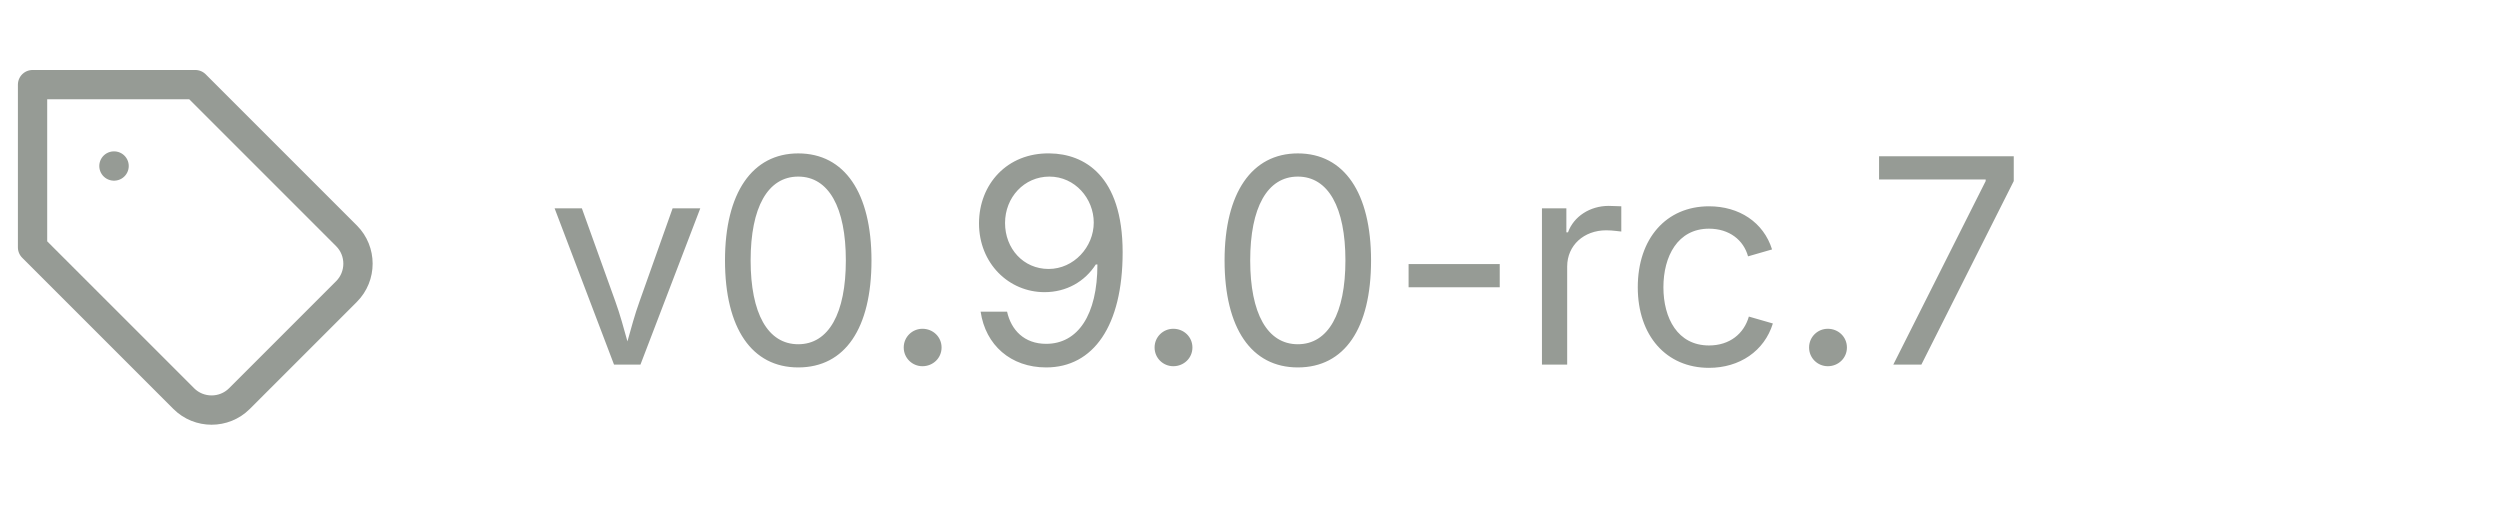
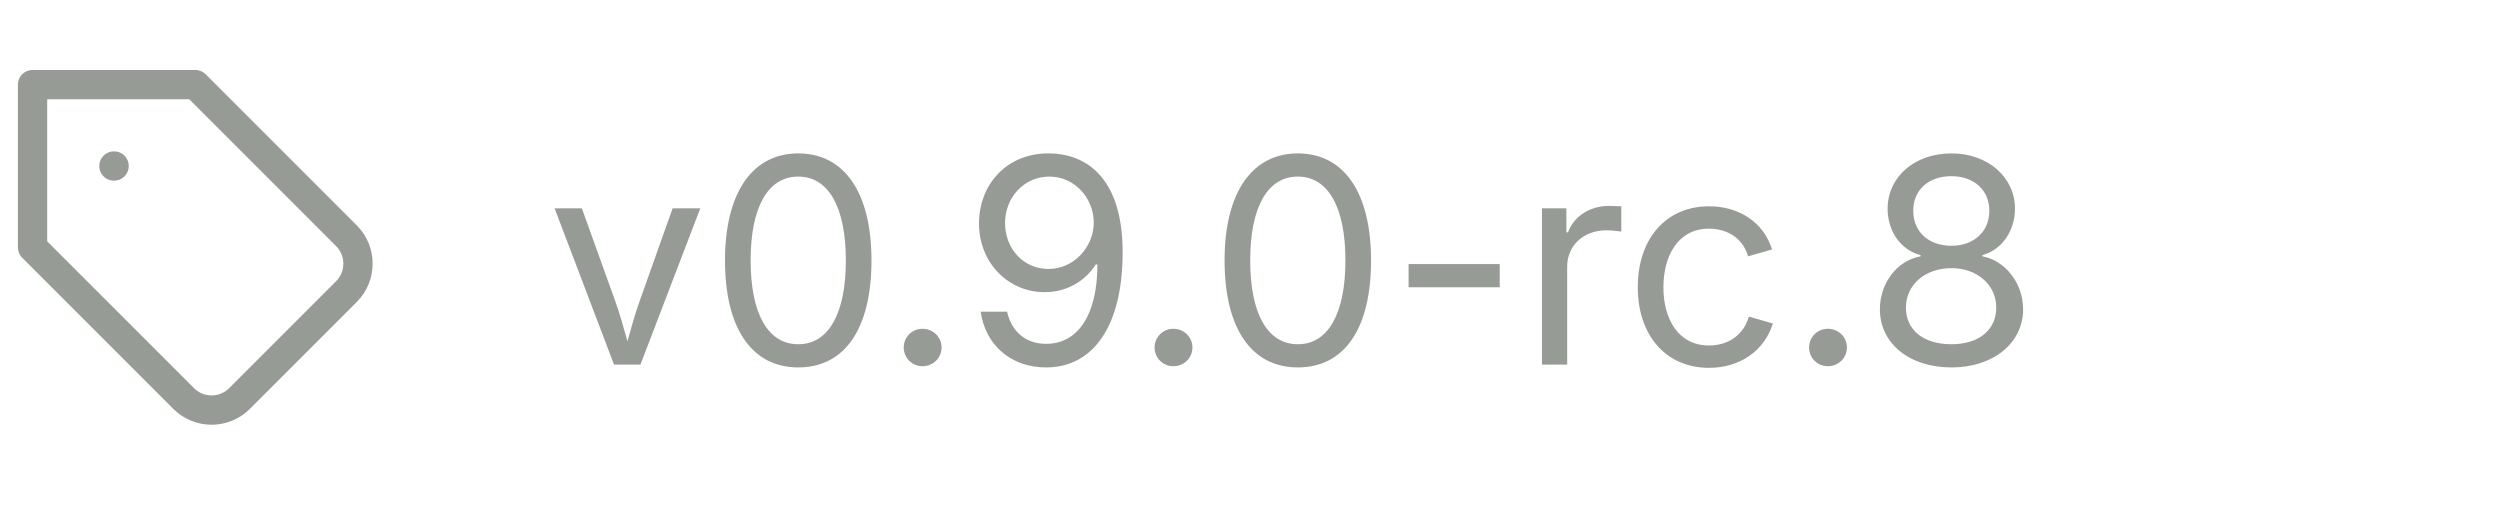
- <svg xmlns="http://www.w3.org/2000/svg" width="96" height="20" viewBox="0 0 96 20" role="img" aria-label="v0.9.0-rc.7">
+ <svg xmlns="http://www.w3.org/2000/svg" width="96" height="20" viewBox="0 0 96 20" role="img" aria-label="v0.9.0-rc.8">
  <g transform="translate(0 2) scale(0.625)" fill="none" stroke="#969B95" stroke-width="1.8" stroke-linecap="round" stroke-linejoin="round">
    <path d="M12 2H2v10l9.29 9.29c.94.94 2.48.94 3.42 0l6.58-6.58c.94-.94.94-2.48 0-3.42L12 2Z" />
    <path d="M7 7h.01" />
  </g>
-   <text x="21" y="14" text-anchor="start" fill="#969B95" font-family="-apple-system, BlinkMacSystemFont, 'Segoe UI', 'PingFang SC', 'Microsoft YaHei', sans-serif" font-size="11" font-weight="400">v0.9.0-rc.7</text>
+   <text x="21" y="14" text-anchor="start" fill="#969B95" font-family="-apple-system, BlinkMacSystemFont, 'Segoe UI', 'PingFang SC', 'Microsoft YaHei', sans-serif" font-size="11" font-weight="400">v0.9.0-rc.8</text>
</svg>
